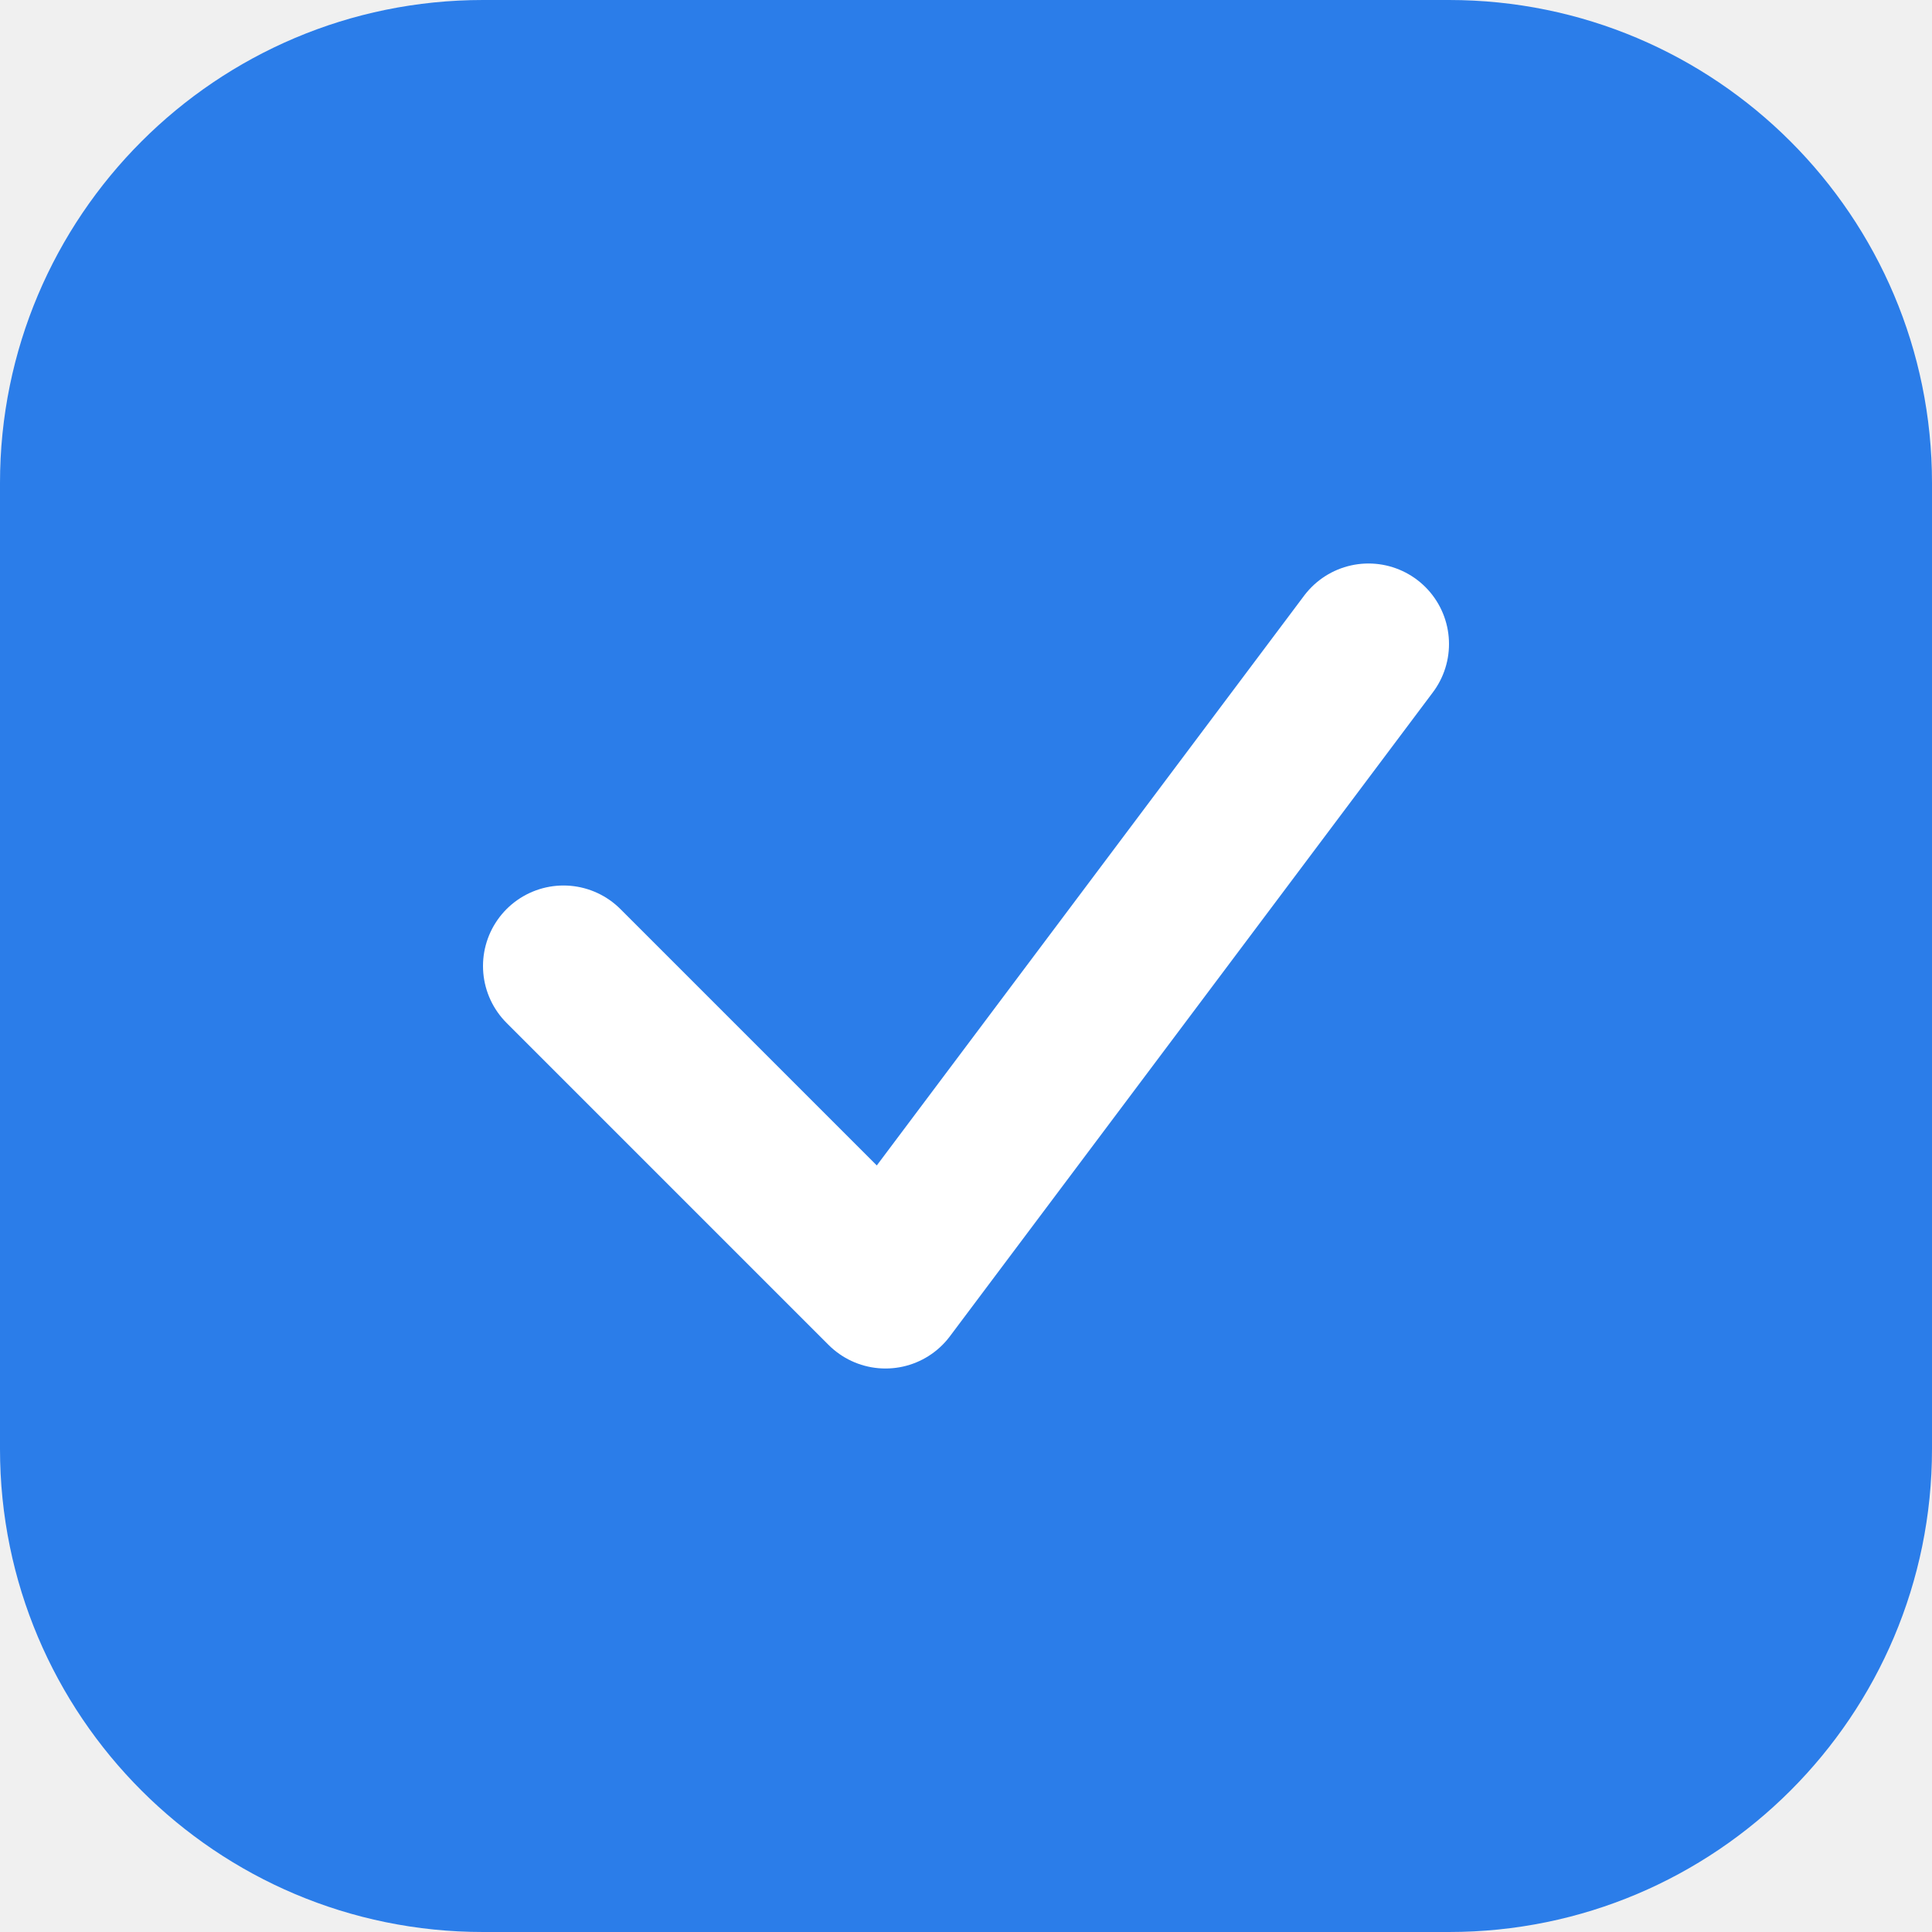
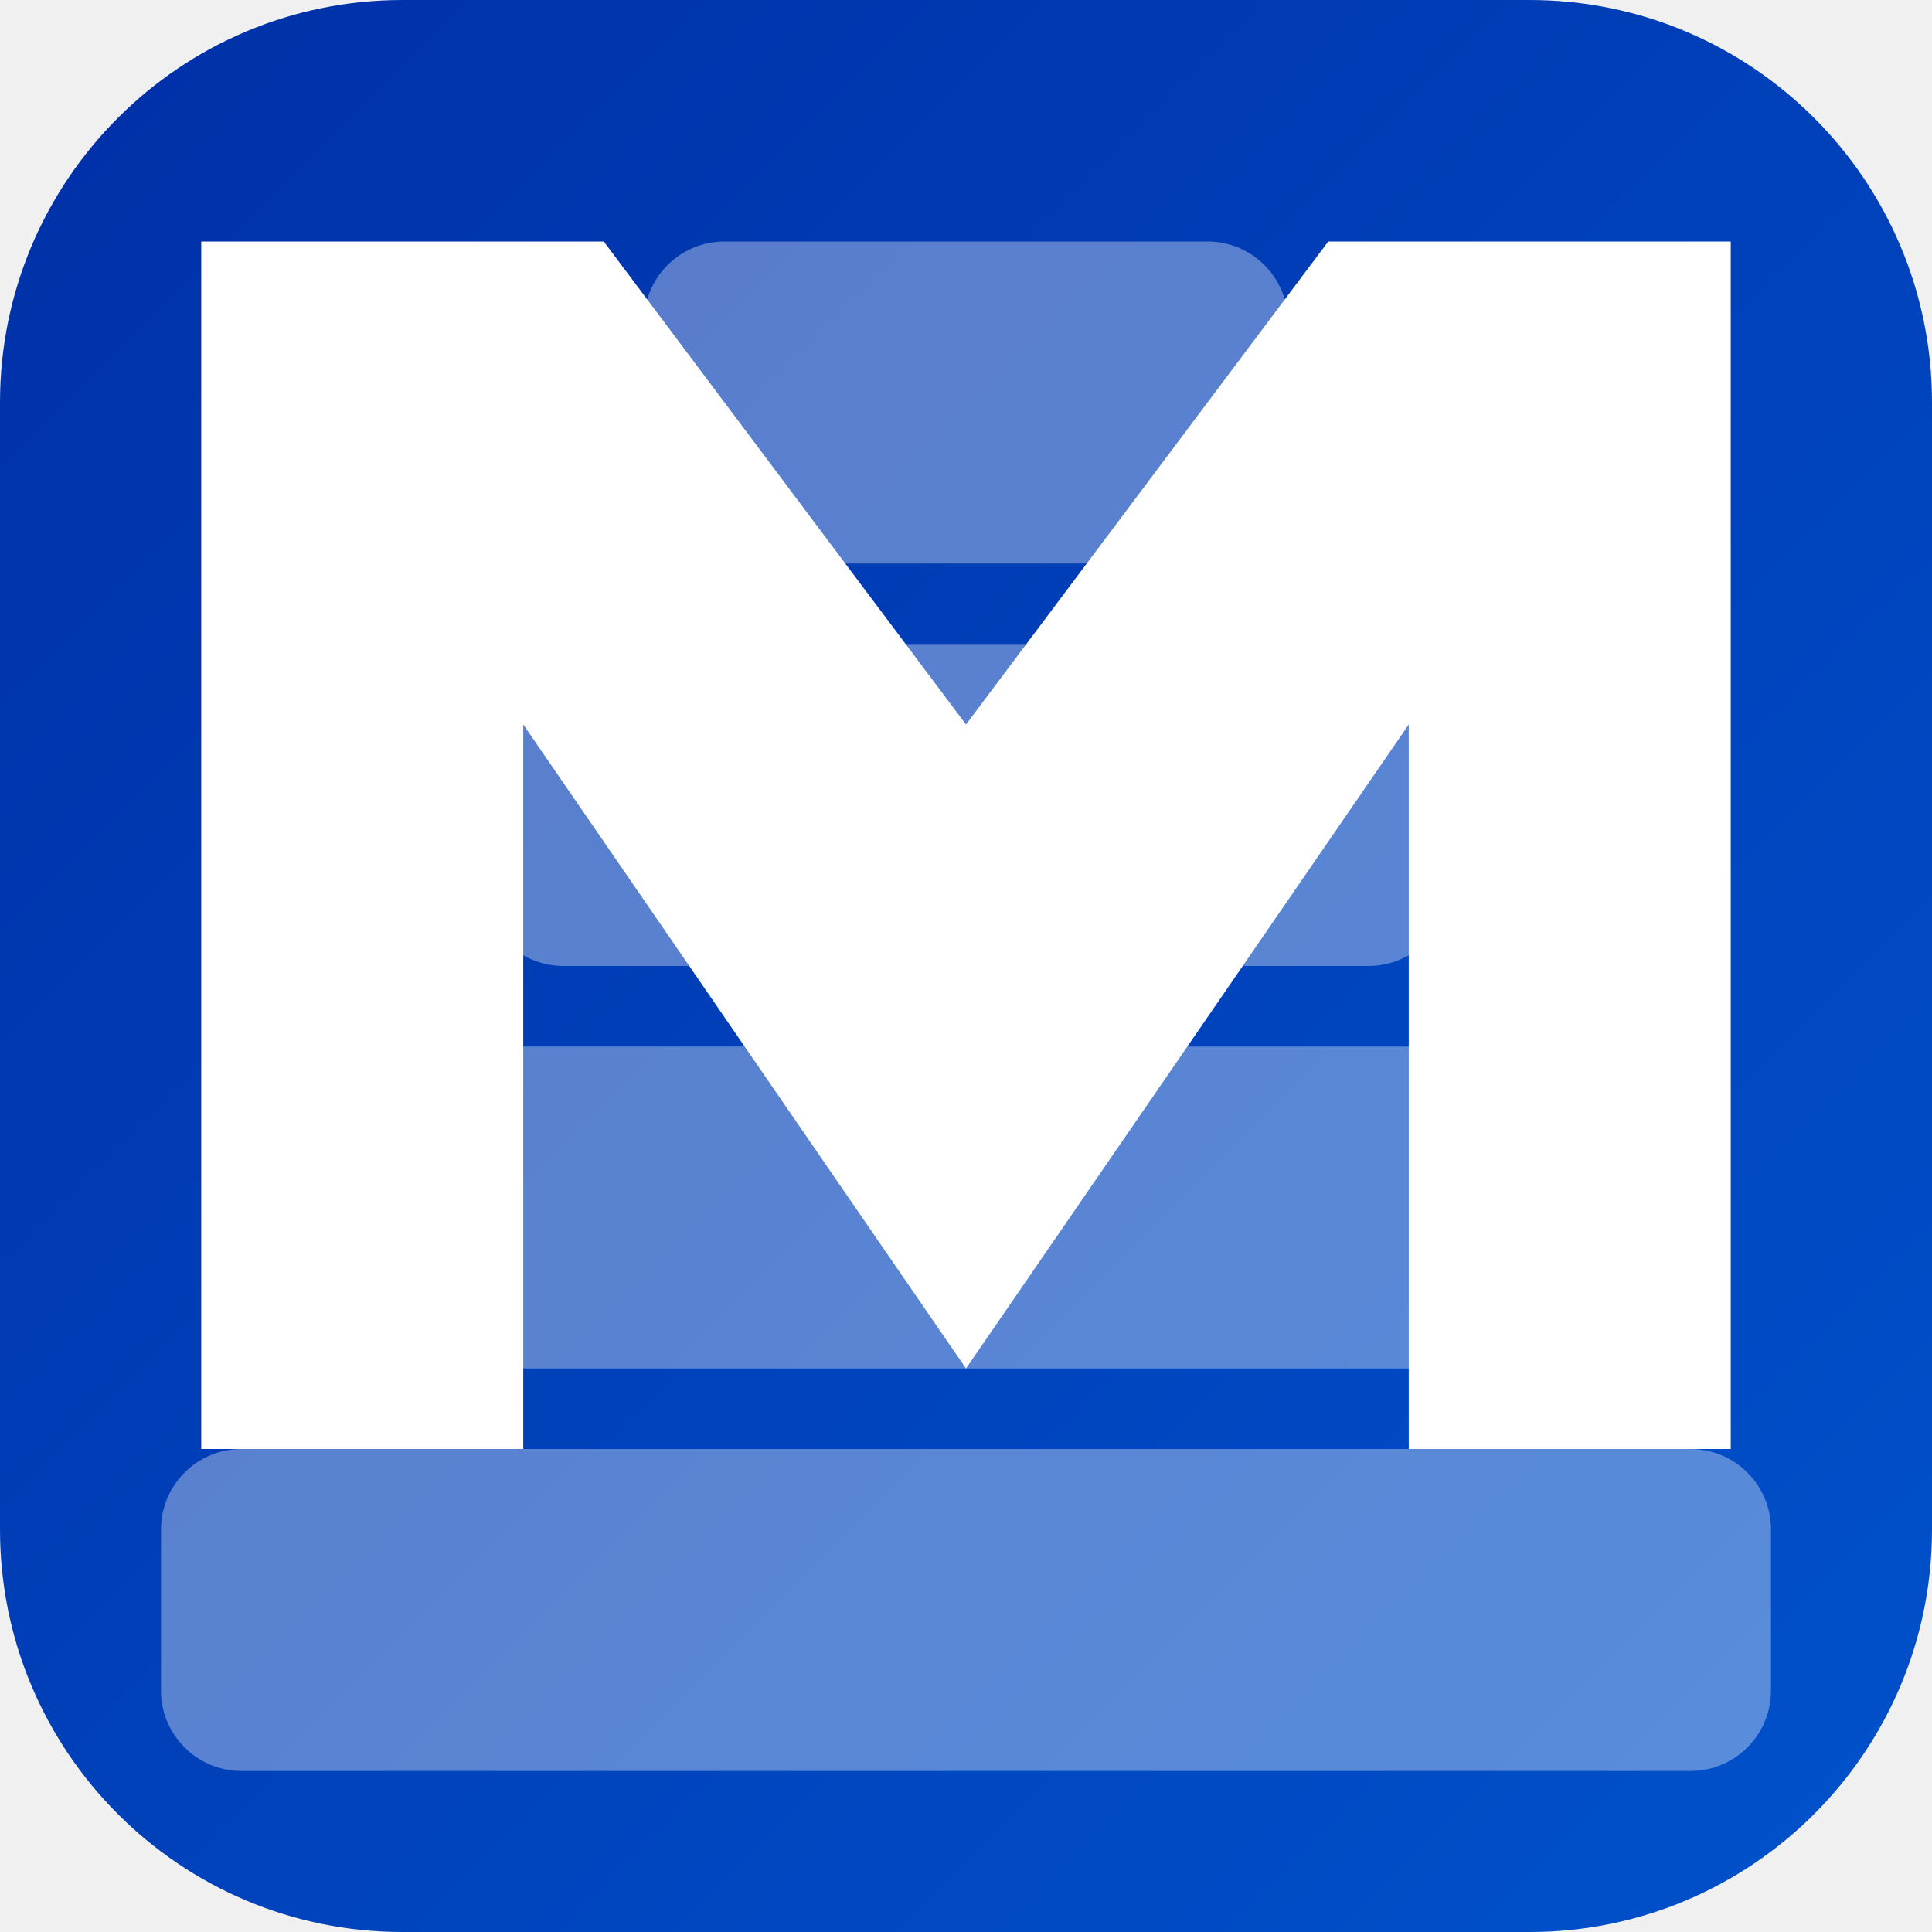
<svg xmlns="http://www.w3.org/2000/svg" width="48" height="48" viewBox="0 0 48 48" fill="none">
-   <rect width="48" height="48" rx="12" fill="#2b7de9" />
-   <path d="M14 24L22 32L34 16" stroke="white" stroke-width="4" stroke-linecap="round" stroke-linejoin="round" />
+   <defs>
+     <linearGradient id="bgGradient" x1="0%" y1="0%" x2="100%" y2="100%">
+       <stop offset="0%" style="stop-color:#002FA7" />
+       <stop offset="100%" style="stop-color:#0052cc" />
+     </linearGradient>
+   </defs>
+   <rect width="48" height="48" rx="10" fill="url(#bgGradient)" />
+   <rect x="4" y="36" width="40" height="8" rx="2" fill="white" opacity="0.35" />
+   <rect x="8" y="26" width="32" height="8" rx="2" fill="white" opacity="0.35" />
+   <rect x="12" y="16" width="24" height="8" rx="2" fill="white" opacity="0.35" />
+   <rect x="16" y="6" width="16" height="8" rx="2" fill="white" opacity="0.35" />
+   <path d="M5 36 L5 6 L15 6 L24 18 L33 6 L43 6 L43 36 L35 36 L35 18 L24 34 L13 18 L13 36 Z" fill="white" />
</svg>
